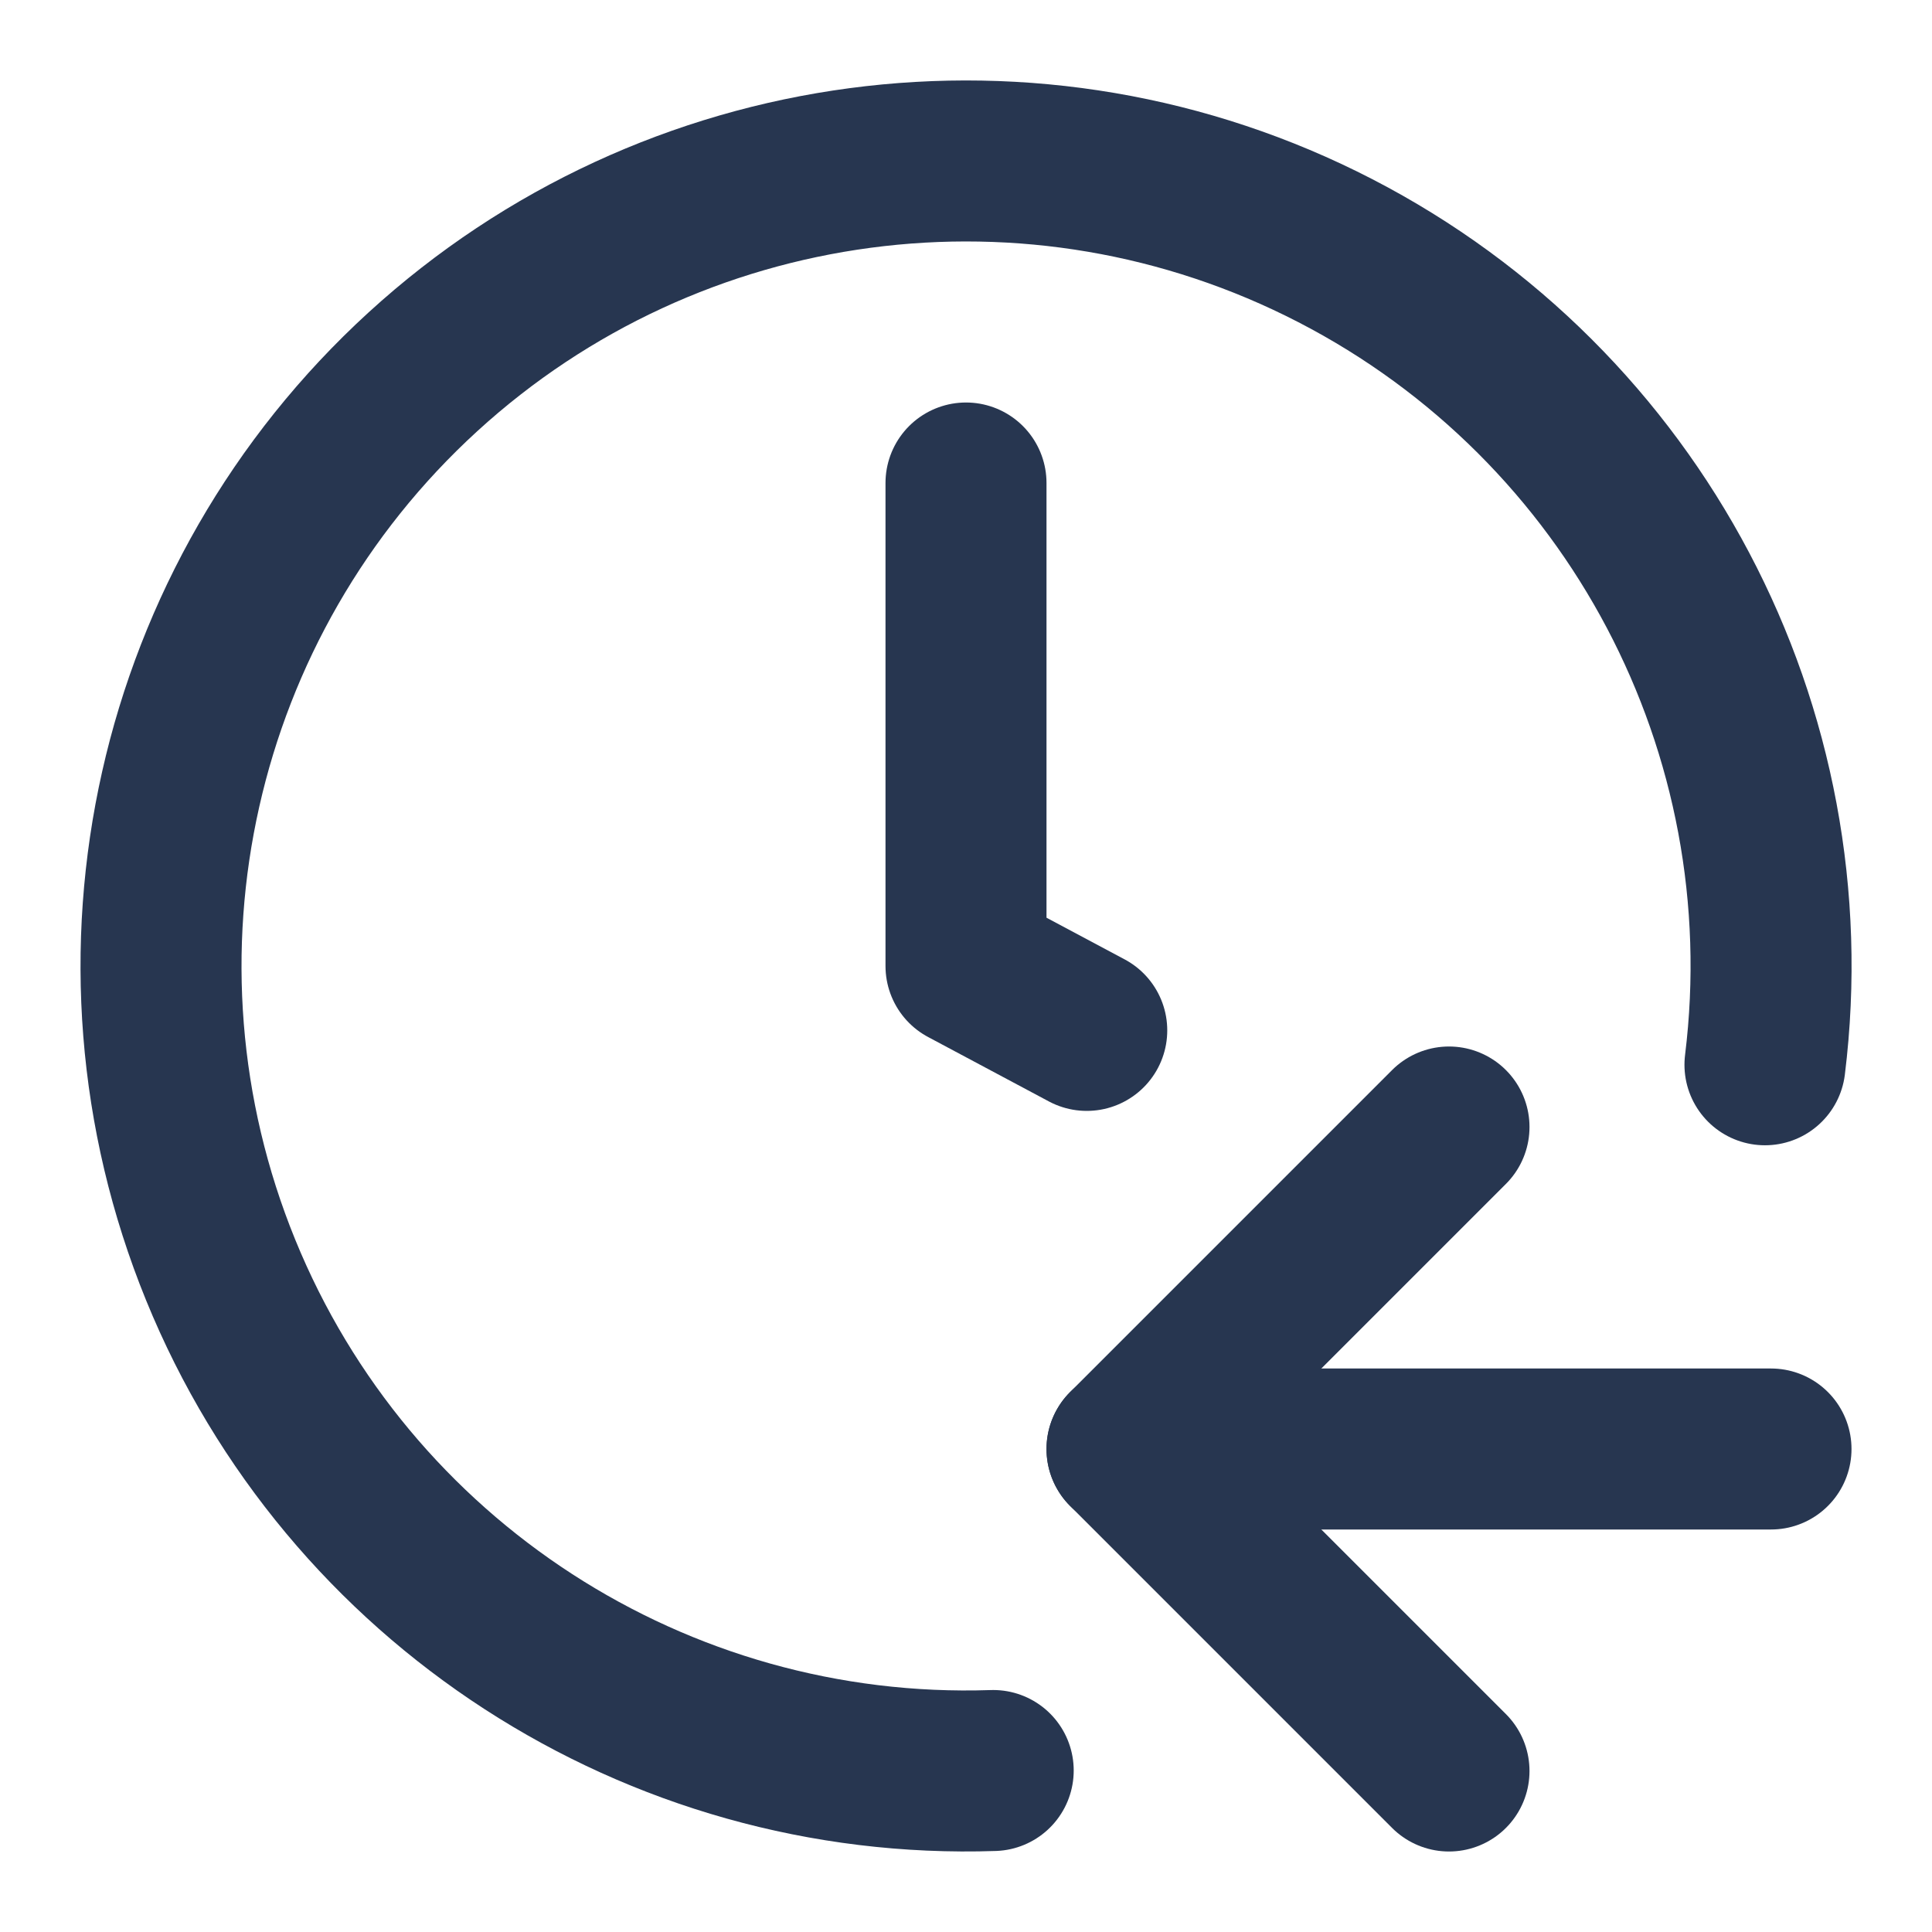
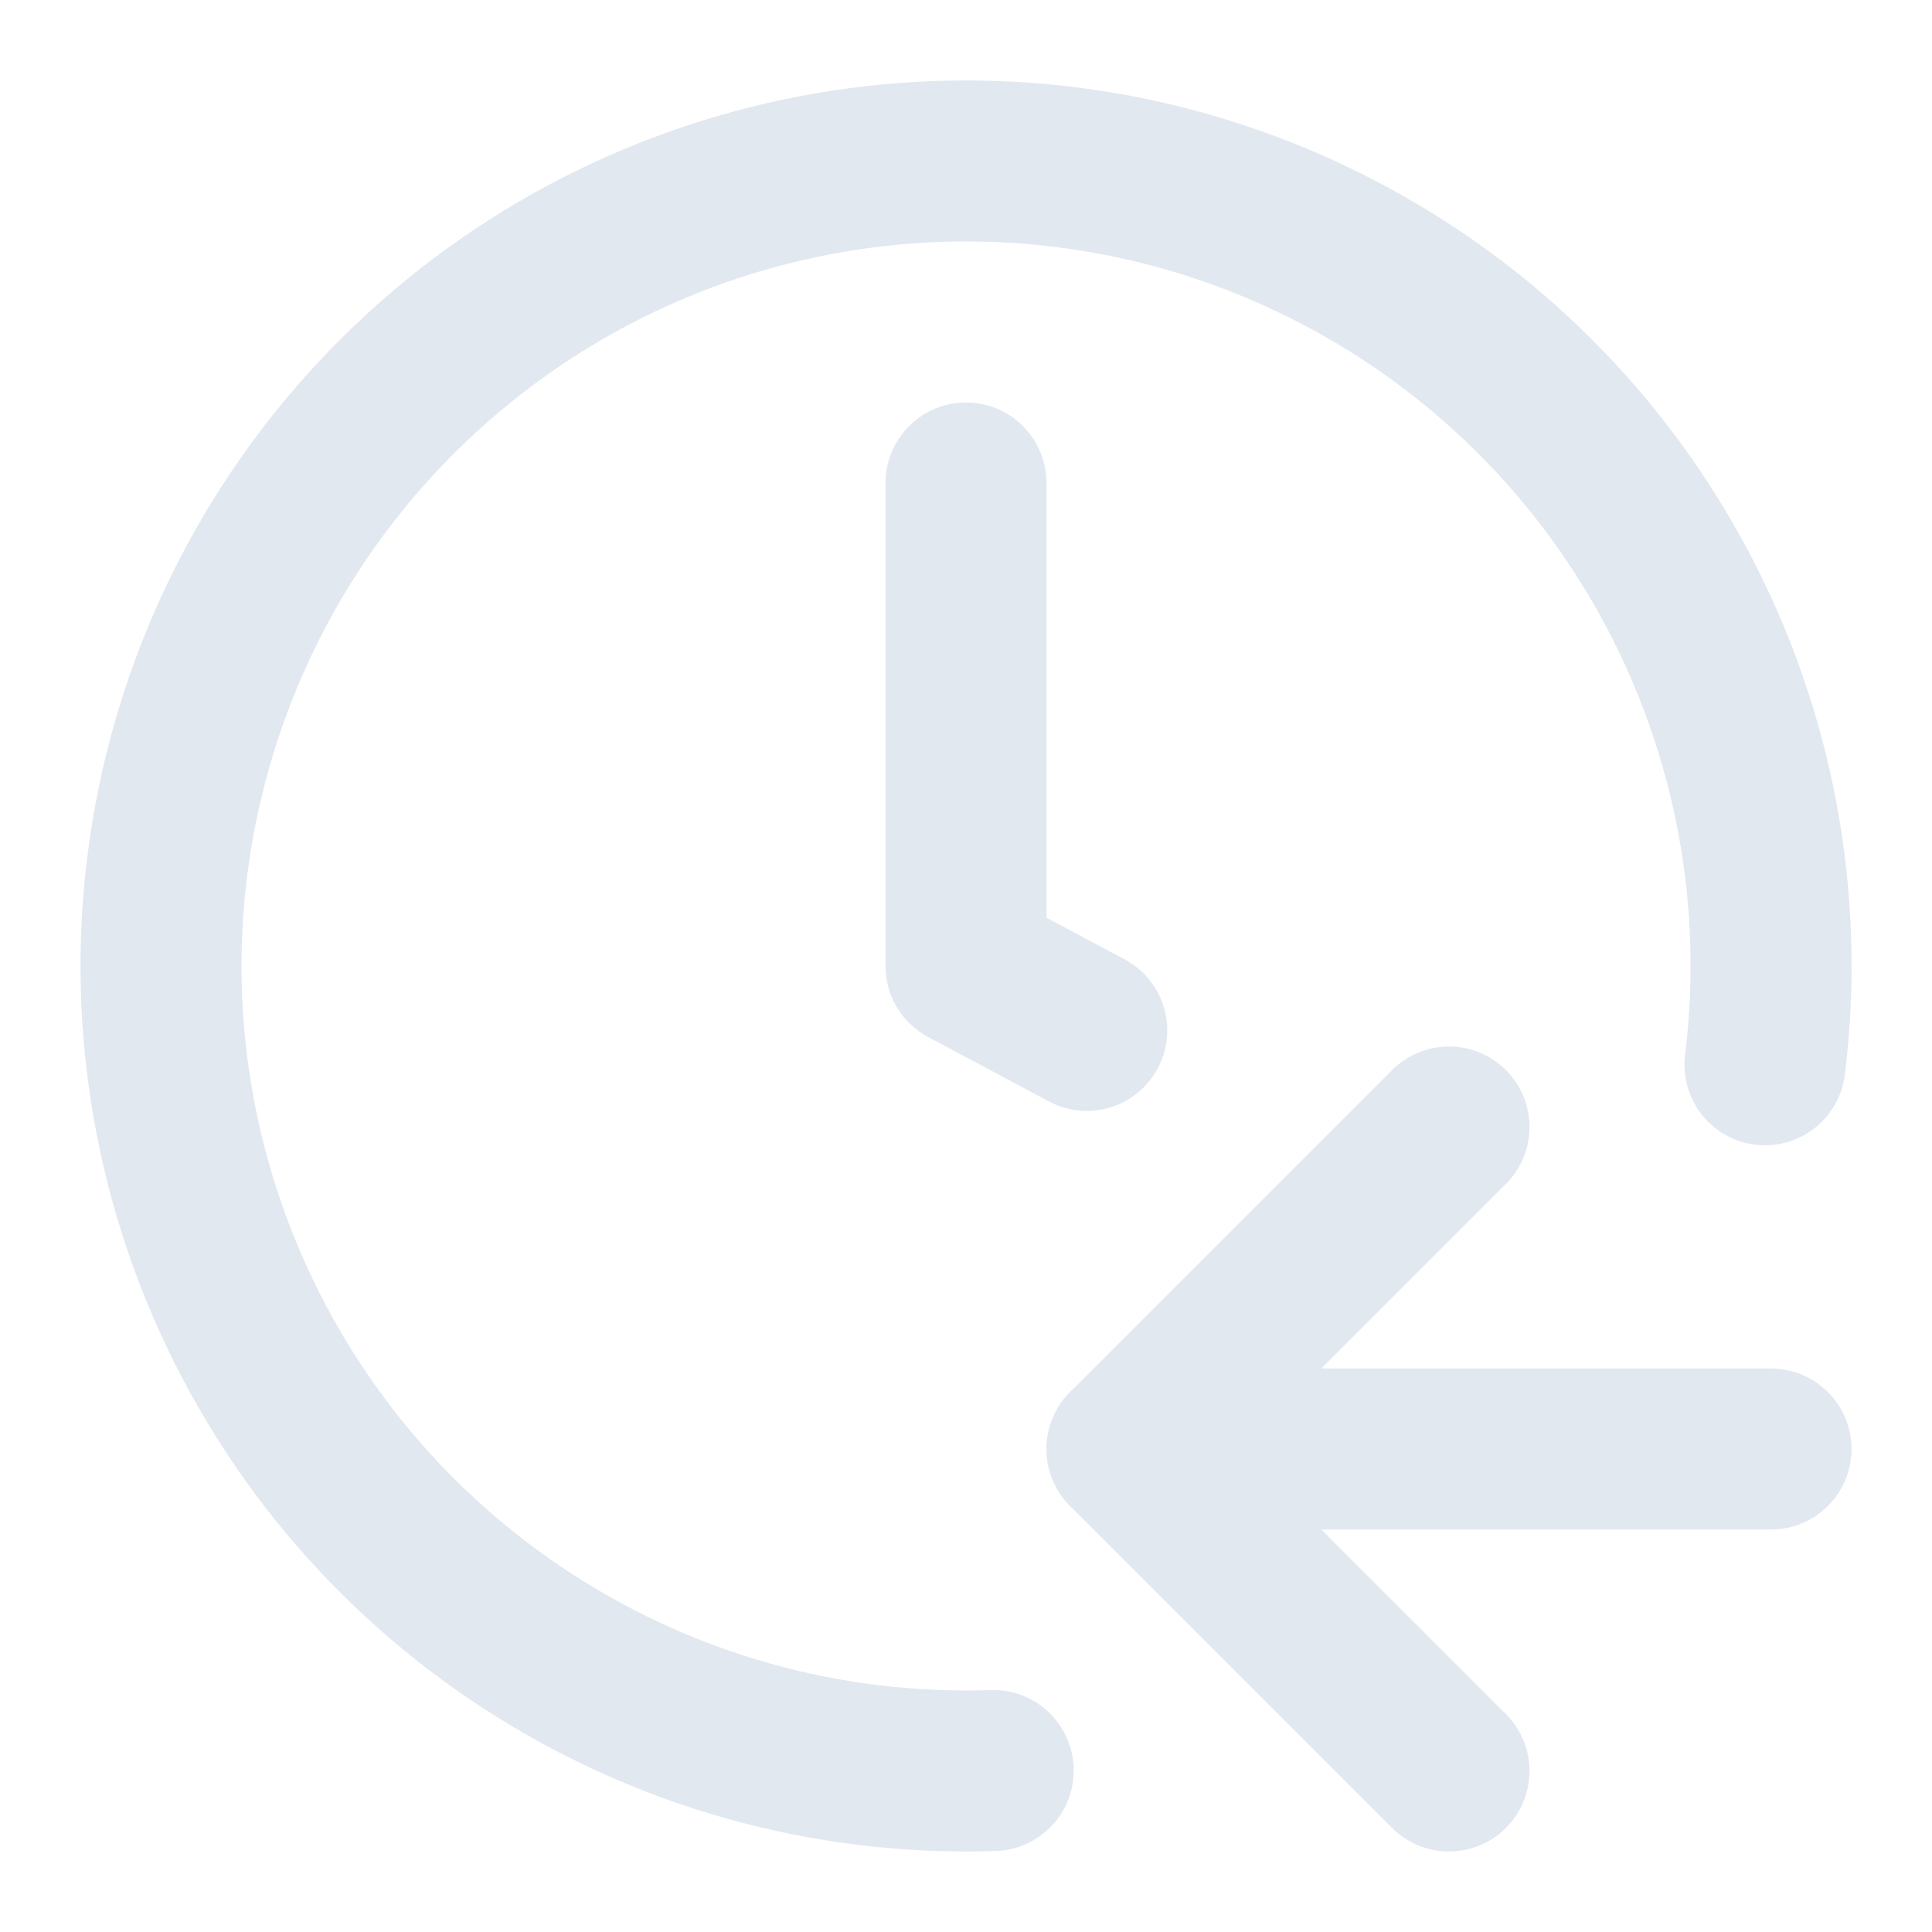
- <svg xmlns="http://www.w3.org/2000/svg" width="24" height="24" viewBox="0 0 24 24" fill="none" stroke="#273650" stroke-width="2" stroke-linecap="round" stroke-linejoin="round">
+ <svg xmlns="http://www.w3.org/2000/svg" width="24" height="24" viewBox="0 0 24 24" fill="none" stroke="#e2e8f0" stroke-width="2" stroke-linecap="round" stroke-linejoin="round">
  <path d="M12 6v6l1.5.8" />
  <path d="M12.338 21.994a10 10 0 1 1 9.587-8.767" />
  <path d="M14 18h8" />
  <path d="m18 22-4-4 4-4" />
</svg>
